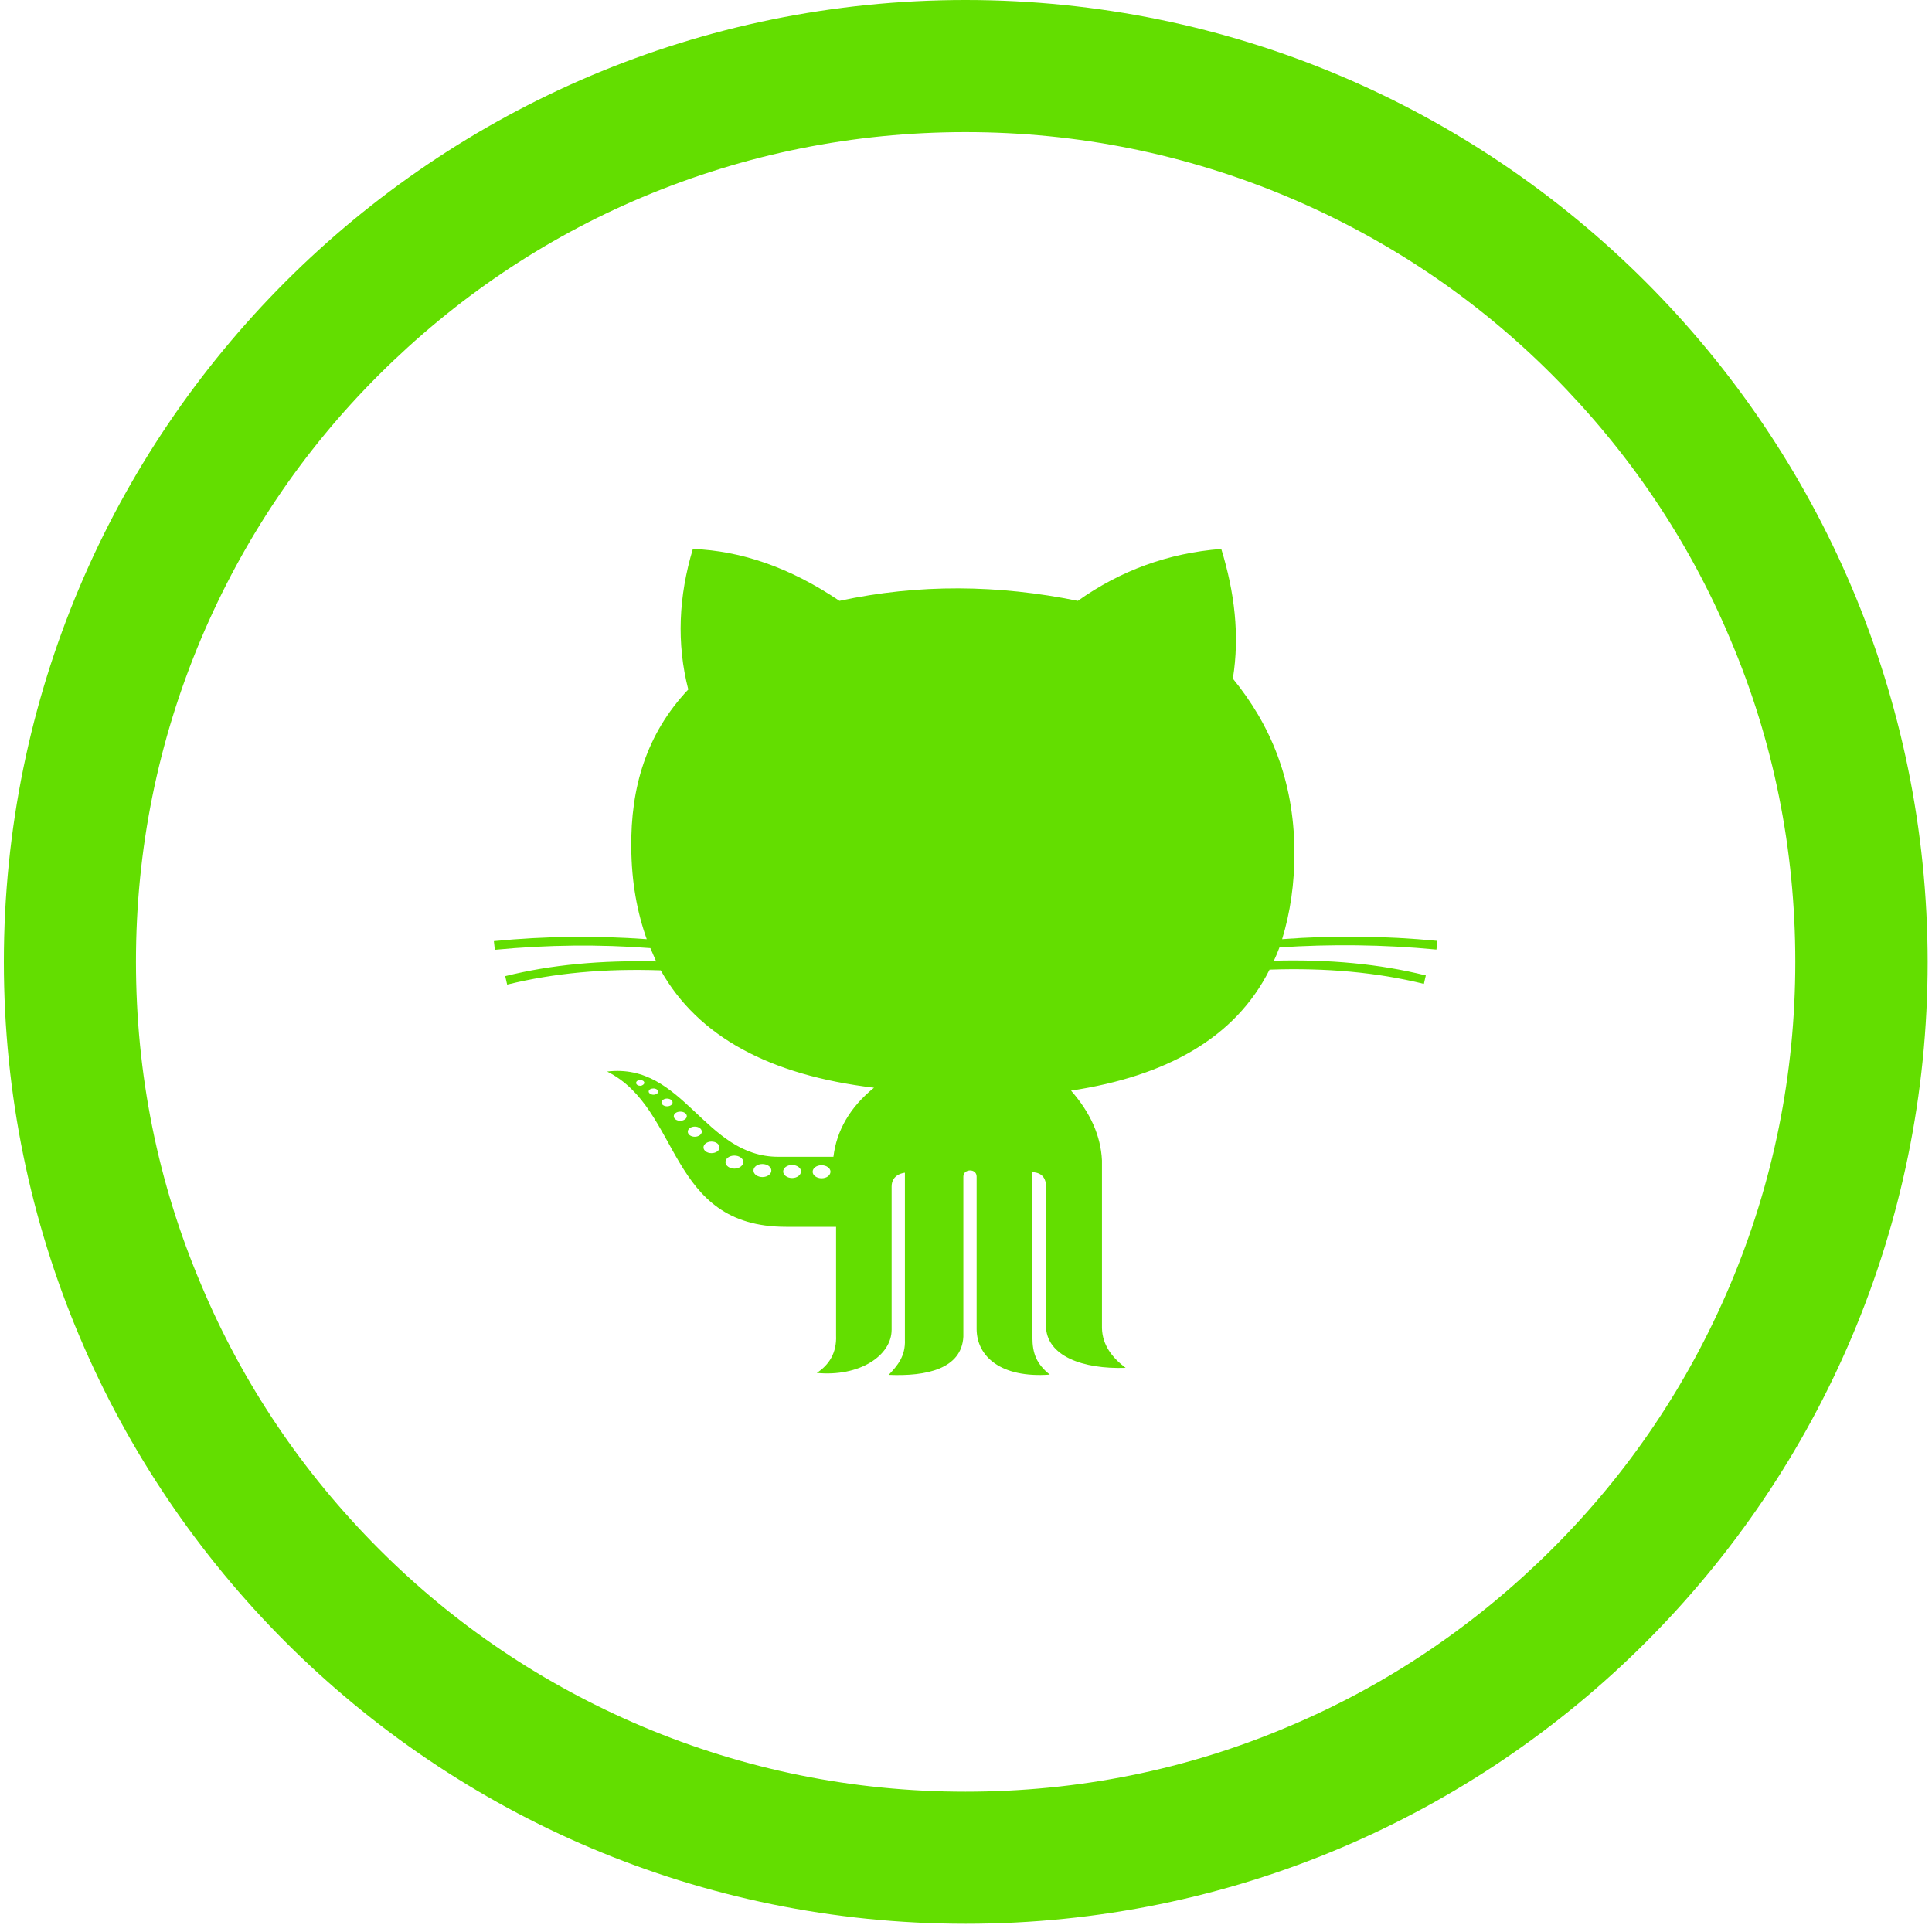
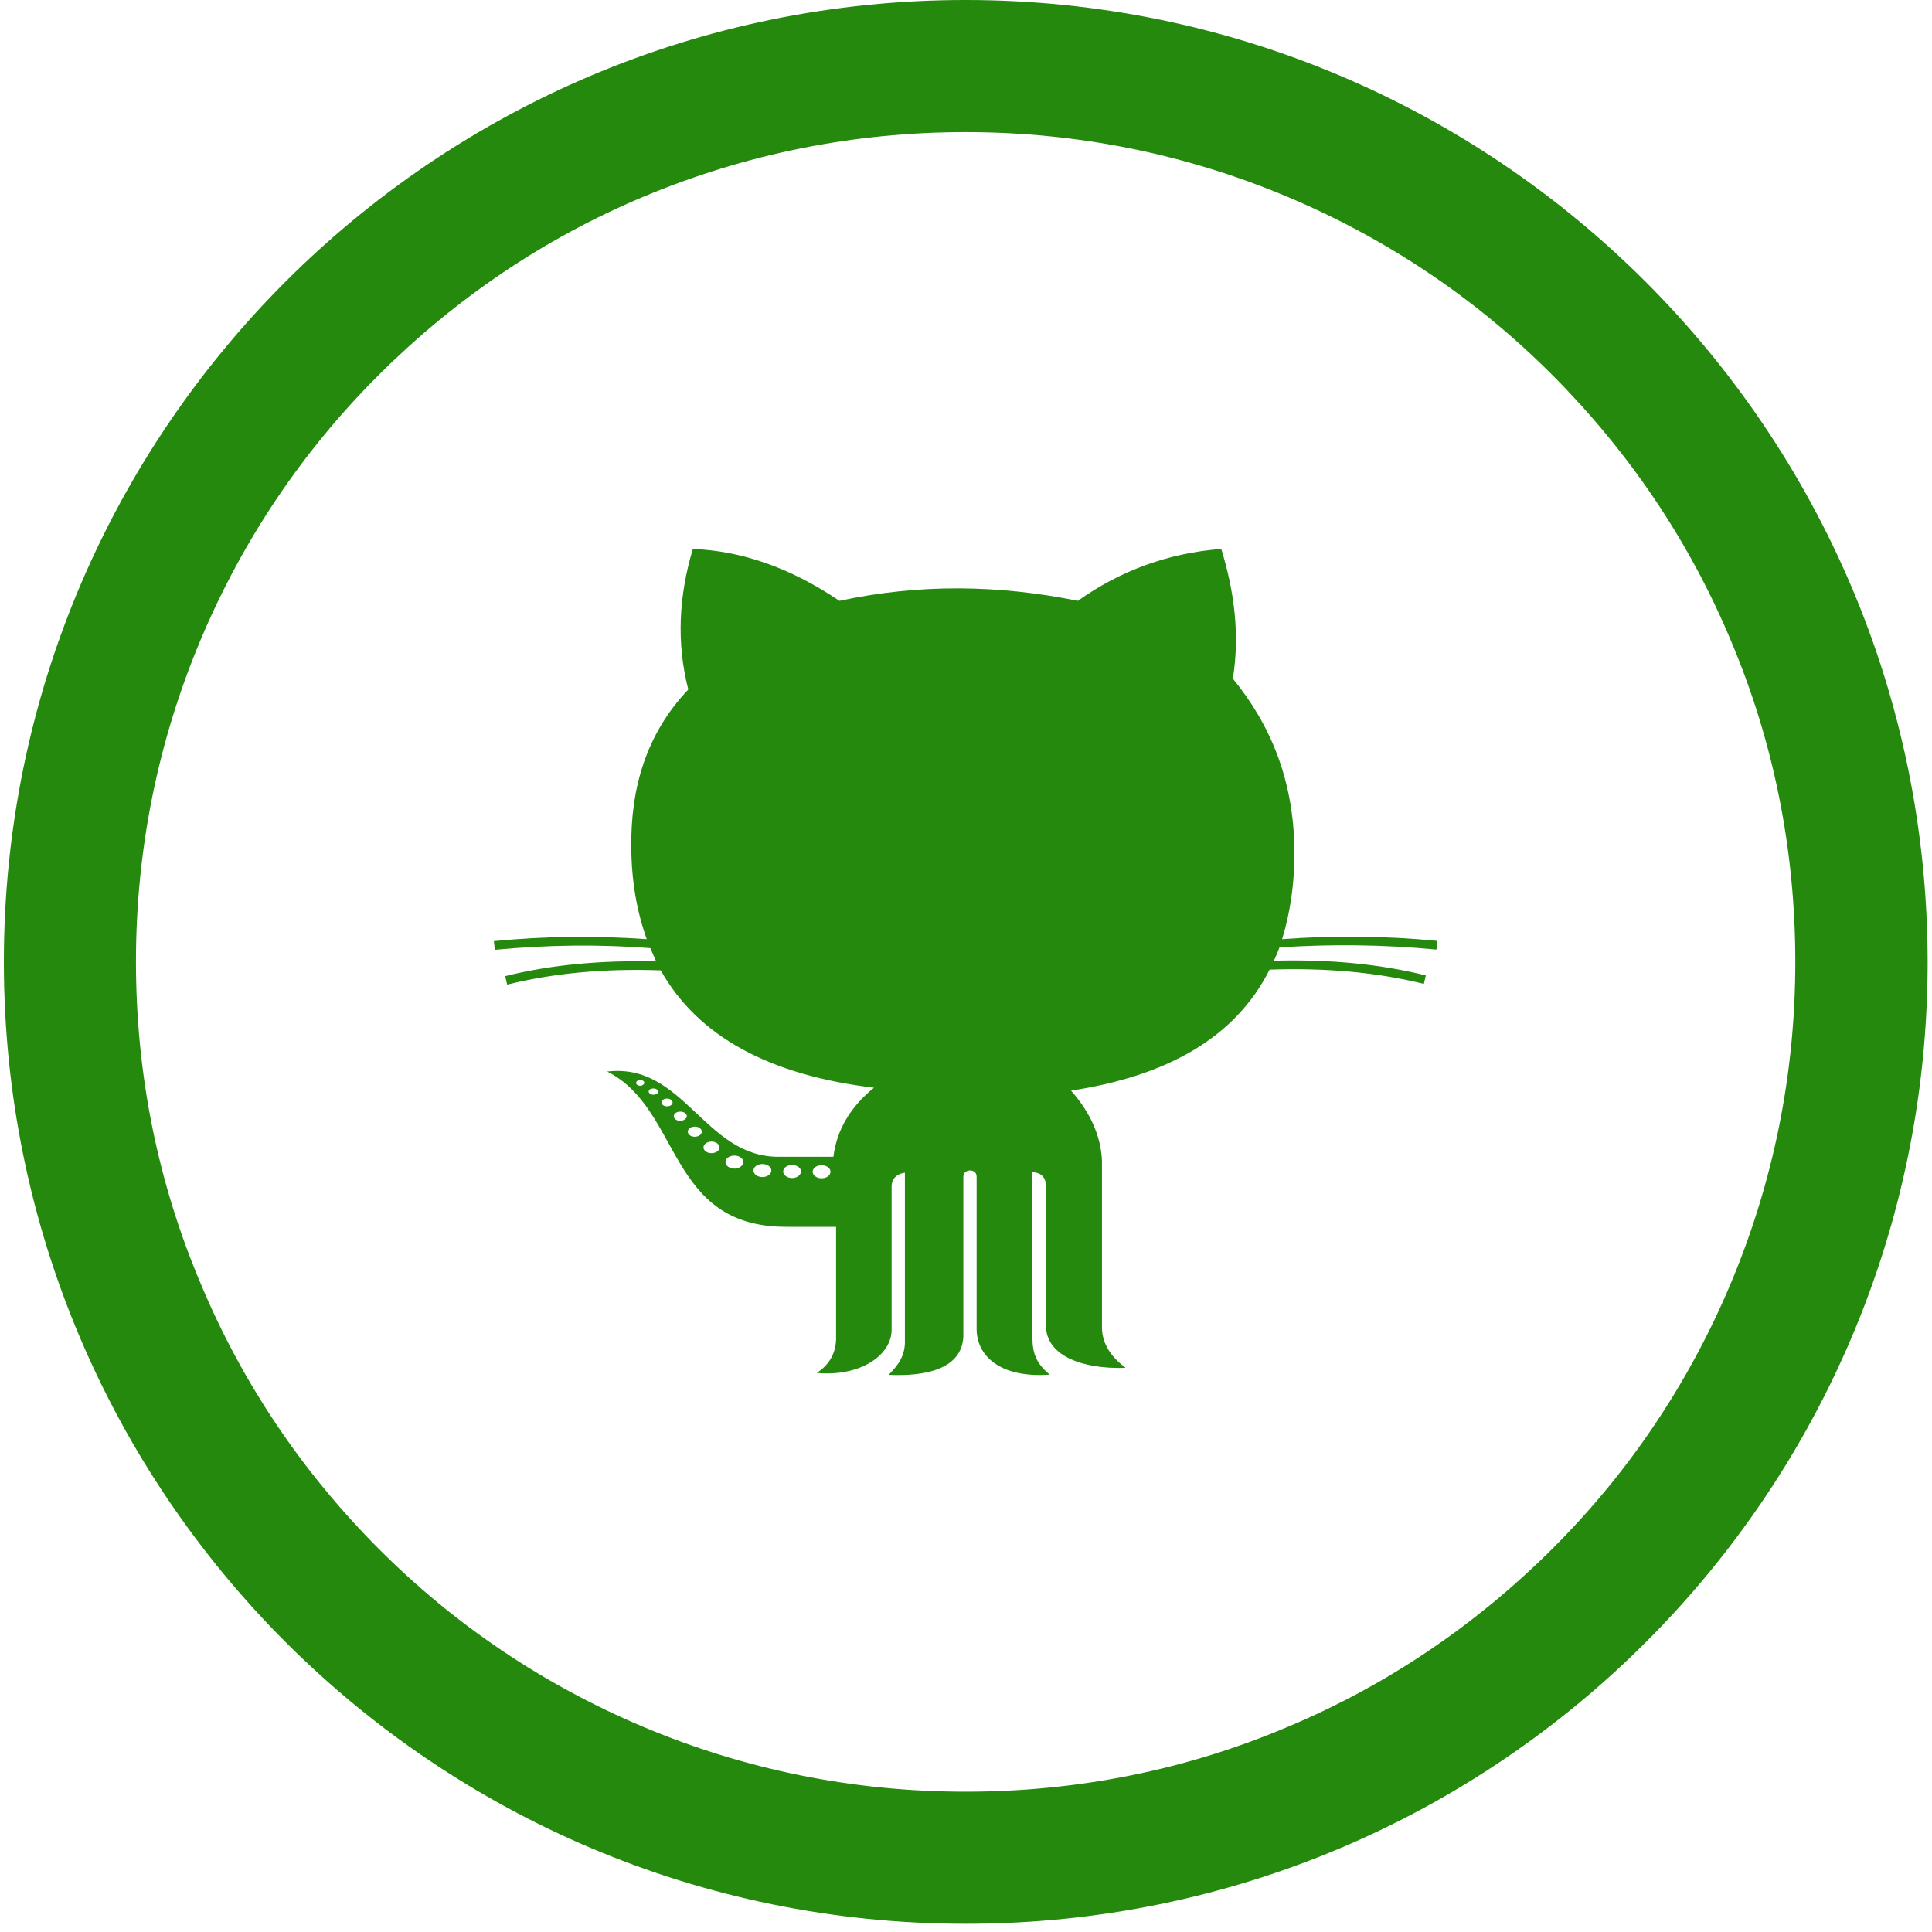
<svg xmlns="http://www.w3.org/2000/svg" version="1.1" id="Layer_2" x="0px" y="0px" viewBox="0 0 800 800" enable-background="new 0 0 800 800" xml:space="preserve">
  <g>
-     <path fill="#63de00" d="M399.8,54.7c46.4,0,91.4,9.1,133.8,27c40.9,17.3,77.7,42,109.2,73.6s56.4,68.3,73.6,109.2   c18,42.3,27,87.3,27,133.8s-9.1,91.4-27,133.8c-17.3,40.9-42,77.7-73.6,109.2s-68.3,56.4-109.2,73.6c-42.3,18-87.3,27-133.8,27   s-91.4-9.1-133.8-27c-40.9-17.3-77.7-42-109.2-73.6S100.5,573,83.3,532c-18-42.3-27-87.3-27-133.8s9.1-91.4,27-133.8   c17.3-40.9,42-77.7,73.6-109.2s68.3-56.4,109.2-73.6C308.4,63.8,353.4,54.7,399.8,54.7 M399.8,0C179.8,0,1.6,178.3,1.6,398.3   s178.3,398.3,398.3,398.3s398.3-178.3,398.3-398.3C798,178.3,619.7,0,399.8,0L399.8,0z" />
+     <path fill="#24890D" d="M399.8,54.7c46.4,0,91.4,9.1,133.8,27c40.9,17.3,77.7,42,109.2,73.6s56.4,68.3,73.6,109.2   c18,42.3,27,87.3,27,133.8s-9.1,91.4-27,133.8c-17.3,40.9-42,77.7-73.6,109.2s-68.3,56.4-109.2,73.6c-42.3,18-87.3,27-133.8,27   s-91.4-9.1-133.8-27c-40.9-17.3-77.7-42-109.2-73.6S100.5,573,83.3,532c-18-42.3-27-87.3-27-133.8s9.1-91.4,27-133.8   c17.3-40.9,42-77.7,73.6-109.2s68.3-56.4,109.2-73.6C308.4,63.8,353.4,54.7,399.8,54.7 M399.8,0C179.8,0,1.6,178.3,1.6,398.3   s178.3,398.3,398.3,398.3s398.3-178.3,398.3-398.3C798,178.3,619.7,0,399.8,0L399.8,0z" />
  </g>
  <g id="Layer_1">
-     <path id="github-2-circle-outline-icon" fill="#63de00" d="M594.8,393.2l0.4-3.6c-21.8-2.1-43.3-2.3-64.3-0.7   c3.3-10.8,5.2-23,5.1-36.7c-0.3-29.4-10-52.2-25.5-71.2c2.9-17.9,0.7-35.8-4.8-53.7c-22,1.7-41.8,9-59.4,21.5   c-32.9-6.7-65.9-7.1-98.7,0c-20.6-13.9-40.7-20.7-60.7-21.5c-5.9,19.6-6.8,39.1-1.9,58.2c-17.4,18.4-23.9,40.7-23.6,65.5   c0.1,14.2,2.4,26.7,6.4,37.9c-20.7-1.5-41.9-1.3-63.3,0.8l0.4,3.6c21.8-2.1,43.4-2.3,64.4-0.7c0.8,1.9,1.6,3.7,2.4,5.5   c-22.7-0.5-43.3,1.3-62.5,6.1l0.8,3.5c19.5-4.8,40.3-6.7,63.6-5.9c15.4,27.4,45,43.4,88.3,48.6c-10,8.1-15.5,17.8-16.8,28.6   c0,0-4.5,0-22.8,0c-30.7,0-39.1-39.1-70.9-35.3c30.9,15.4,24.7,64.3,74.1,64.3c16.6,0,20.2,0,20.7,0V553c0.3,7.2-2.9,12.2-8,15.5   c17.6,1.7,31-7.1,31-17.9s0-54,0-59.3s5.5-5.7,5.5-5.7v69.1c0.3,6.9-3.1,10.8-6.7,14.6c15.6,0.7,30.2-2.5,30.9-15.8   c0,0,0-62.9,0-66.3c0-3.3,5.5-3.5,5.5,0c0,3.5,0,63.2,0,63.2c0.1,11.2,9.9,20.3,30.3,18.8c-5.5-4.4-7.2-8.8-7.2-15.4   c0-6.5,0-68.4,0-68.4s5.6-0.3,5.6,5.7s0,47.7,0,57.7c0,12.8,15.4,18.2,33,17.6c-5.7-4.3-9.6-9.5-9.8-16.4v-69.5   c-0.5-10.2-4.8-19.8-12.8-28.9c39.5-6,68-21.8,82.2-50.1c23.4-0.8,44.4,1.1,63.9,5.9l0.8-3.5c-19.4-4.8-39.9-6.7-62.9-6.1   c0.8-1.7,1.6-3.6,2.3-5.5C550.9,390.9,572.8,391.1,594.8,393.2z M265.1,449.6c-0.9,0-1.7-0.5-1.7-1.2c0-0.7,0.8-1.2,1.7-1.2   c0.9,0,1.7,0.5,1.7,1.2C266.8,448.9,266,449.6,265.1,449.6z M270.6,453.3c-1.1,0-2-0.7-2-1.3c0-0.8,0.9-1.3,2-1.3   c1.1,0,2,0.7,2,1.3C272.6,452.6,271.7,453.3,270.6,453.3z M276.2,458.1c-1.2,0-2.3-0.7-2.3-1.6s1.1-1.6,2.3-1.6   c1.2,0,2.3,0.7,2.3,1.6S277.5,458.1,276.2,458.1z M281.7,464.1c-1.5,0-2.7-0.8-2.7-1.9c0-1.1,1.2-1.9,2.7-1.9   c1.5,0,2.7,0.8,2.7,1.9C284.4,463.2,283.1,464.1,281.7,464.1z M287.7,470.7c-1.6,0-2.9-0.9-2.9-2.1c0-1.2,1.3-2.1,2.9-2.1   s2.9,0.9,2.9,2.1C290.6,469.7,289.3,470.7,287.7,470.7z M294.6,477.5c-1.9,0-3.3-1.1-3.3-2.4c0-1.3,1.5-2.4,3.3-2.4   c1.9,0,3.3,1.1,3.3,2.4C298,476.4,296.5,477.5,294.6,477.5z M304.1,483.9c-2,0-3.7-1.2-3.7-2.7c0-1.5,1.6-2.7,3.7-2.7   c2,0,3.7,1.2,3.7,2.7C307.7,482.7,306.1,483.9,304.1,483.9z M315.7,487.4c-2,0-3.7-1.2-3.7-2.7c0-1.5,1.6-2.7,3.7-2.7   c2,0,3.7,1.2,3.7,2.7C319.4,486.2,317.7,487.4,315.7,487.4z M328,487.8c-2,0-3.7-1.2-3.7-2.7c0-1.5,1.6-2.7,3.7-2.7   c2,0,3.7,1.2,3.7,2.7C331.6,486.6,330,487.8,328,487.8z M340.2,487.9c-2,0-3.7-1.2-3.7-2.7c0-1.5,1.6-2.7,3.7-2.7   c2,0,3.7,1.2,3.7,2.7C343.8,486.8,342.2,487.9,340.2,487.9z" />
+     <path id="github-2-circle-outline-icon" fill="#24890D" d="M594.8,393.2l0.4-3.6c-21.8-2.1-43.3-2.3-64.3-0.7   c3.3-10.8,5.2-23,5.1-36.7c-0.3-29.4-10-52.2-25.5-71.2c2.9-17.9,0.7-35.8-4.8-53.7c-22,1.7-41.8,9-59.4,21.5   c-32.9-6.7-65.9-7.1-98.7,0c-20.6-13.9-40.7-20.7-60.7-21.5c-5.9,19.6-6.8,39.1-1.9,58.2c-17.4,18.4-23.9,40.7-23.6,65.5   c0.1,14.2,2.4,26.7,6.4,37.9c-20.7-1.5-41.9-1.3-63.3,0.8l0.4,3.6c21.8-2.1,43.4-2.3,64.4-0.7c0.8,1.9,1.6,3.7,2.4,5.5   c-22.7-0.5-43.3,1.3-62.5,6.1l0.8,3.5c19.5-4.8,40.3-6.7,63.6-5.9c15.4,27.4,45,43.4,88.3,48.6c-10,8.1-15.5,17.8-16.8,28.6   c0,0-4.5,0-22.8,0c-30.7,0-39.1-39.1-70.9-35.3c30.9,15.4,24.7,64.3,74.1,64.3c16.6,0,20.2,0,20.7,0V553c0.3,7.2-2.9,12.2-8,15.5   c17.6,1.7,31-7.1,31-17.9s0-54,0-59.3s5.5-5.7,5.5-5.7v69.1c0.3,6.9-3.1,10.8-6.7,14.6c15.6,0.7,30.2-2.5,30.9-15.8   c0,0,0-62.9,0-66.3c0-3.3,5.5-3.5,5.5,0c0,3.5,0,63.2,0,63.2c0.1,11.2,9.9,20.3,30.3,18.8c-5.5-4.4-7.2-8.8-7.2-15.4   c0-6.5,0-68.4,0-68.4s5.6-0.3,5.6,5.7s0,47.7,0,57.7c0,12.8,15.4,18.2,33,17.6c-5.7-4.3-9.6-9.5-9.8-16.4v-69.5   c-0.5-10.2-4.8-19.8-12.8-28.9c39.5-6,68-21.8,82.2-50.1c23.4-0.8,44.4,1.1,63.9,5.9l0.8-3.5c-19.4-4.8-39.9-6.7-62.9-6.1   c0.8-1.7,1.6-3.6,2.3-5.5C550.9,390.9,572.8,391.1,594.8,393.2z M265.1,449.6c-0.9,0-1.7-0.5-1.7-1.2c0-0.7,0.8-1.2,1.7-1.2   c0.9,0,1.7,0.5,1.7,1.2C266.8,448.9,266,449.6,265.1,449.6z M270.6,453.3c-1.1,0-2-0.7-2-1.3c0-0.8,0.9-1.3,2-1.3   c1.1,0,2,0.7,2,1.3C272.6,452.6,271.7,453.3,270.6,453.3z M276.2,458.1c-1.2,0-2.3-0.7-2.3-1.6s1.1-1.6,2.3-1.6   c1.2,0,2.3,0.7,2.3,1.6S277.5,458.1,276.2,458.1z M281.7,464.1c-1.5,0-2.7-0.8-2.7-1.9c0-1.1,1.2-1.9,2.7-1.9   c1.5,0,2.7,0.8,2.7,1.9C284.4,463.2,283.1,464.1,281.7,464.1z M287.7,470.7c-1.6,0-2.9-0.9-2.9-2.1c0-1.2,1.3-2.1,2.9-2.1   s2.9,0.9,2.9,2.1C290.6,469.7,289.3,470.7,287.7,470.7z M294.6,477.5c-1.9,0-3.3-1.1-3.3-2.4c0-1.3,1.5-2.4,3.3-2.4   c1.9,0,3.3,1.1,3.3,2.4C298,476.4,296.5,477.5,294.6,477.5z M304.1,483.9c-2,0-3.7-1.2-3.7-2.7c0-1.5,1.6-2.7,3.7-2.7   c2,0,3.7,1.2,3.7,2.7C307.7,482.7,306.1,483.9,304.1,483.9z M315.7,487.4c-2,0-3.7-1.2-3.7-2.7c0-1.5,1.6-2.7,3.7-2.7   c2,0,3.7,1.2,3.7,2.7C319.4,486.2,317.7,487.4,315.7,487.4z M328,487.8c-2,0-3.7-1.2-3.7-2.7c0-1.5,1.6-2.7,3.7-2.7   c2,0,3.7,1.2,3.7,2.7C331.6,486.6,330,487.8,328,487.8z M340.2,487.9c-2,0-3.7-1.2-3.7-2.7c0-1.5,1.6-2.7,3.7-2.7   c2,0,3.7,1.2,3.7,2.7C343.8,486.8,342.2,487.9,340.2,487.9z" />
  </g>
</svg>
